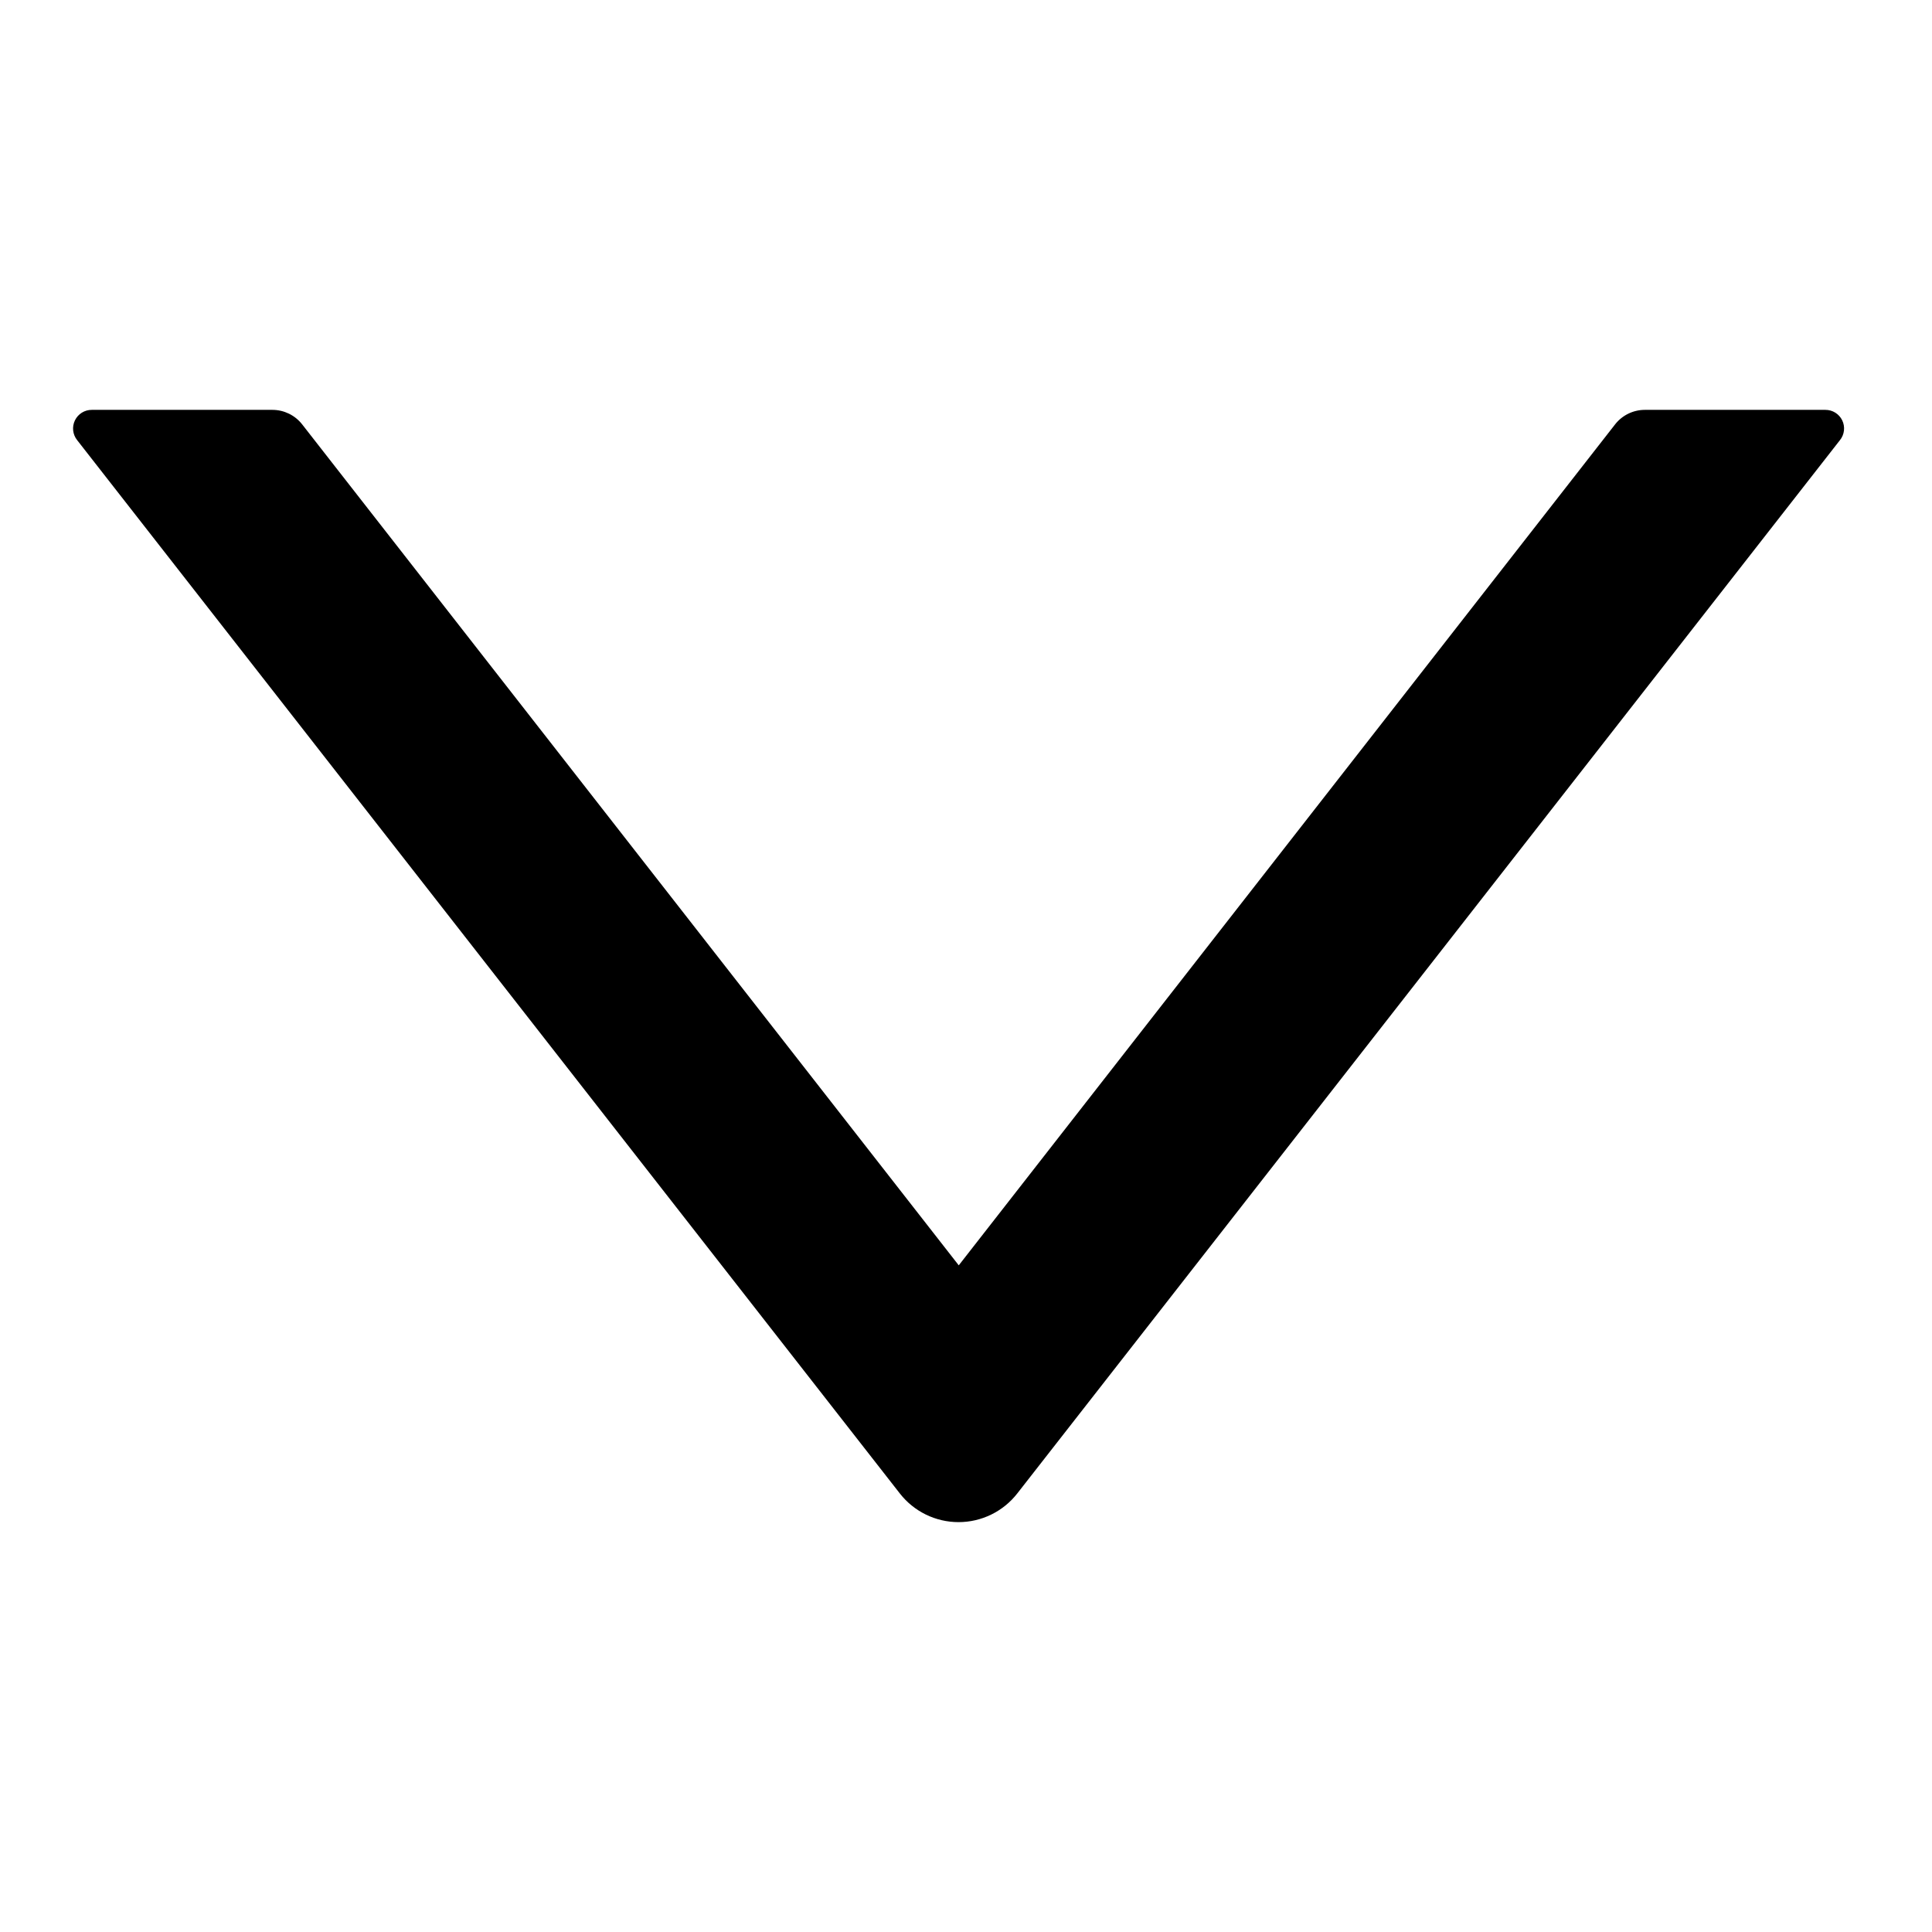
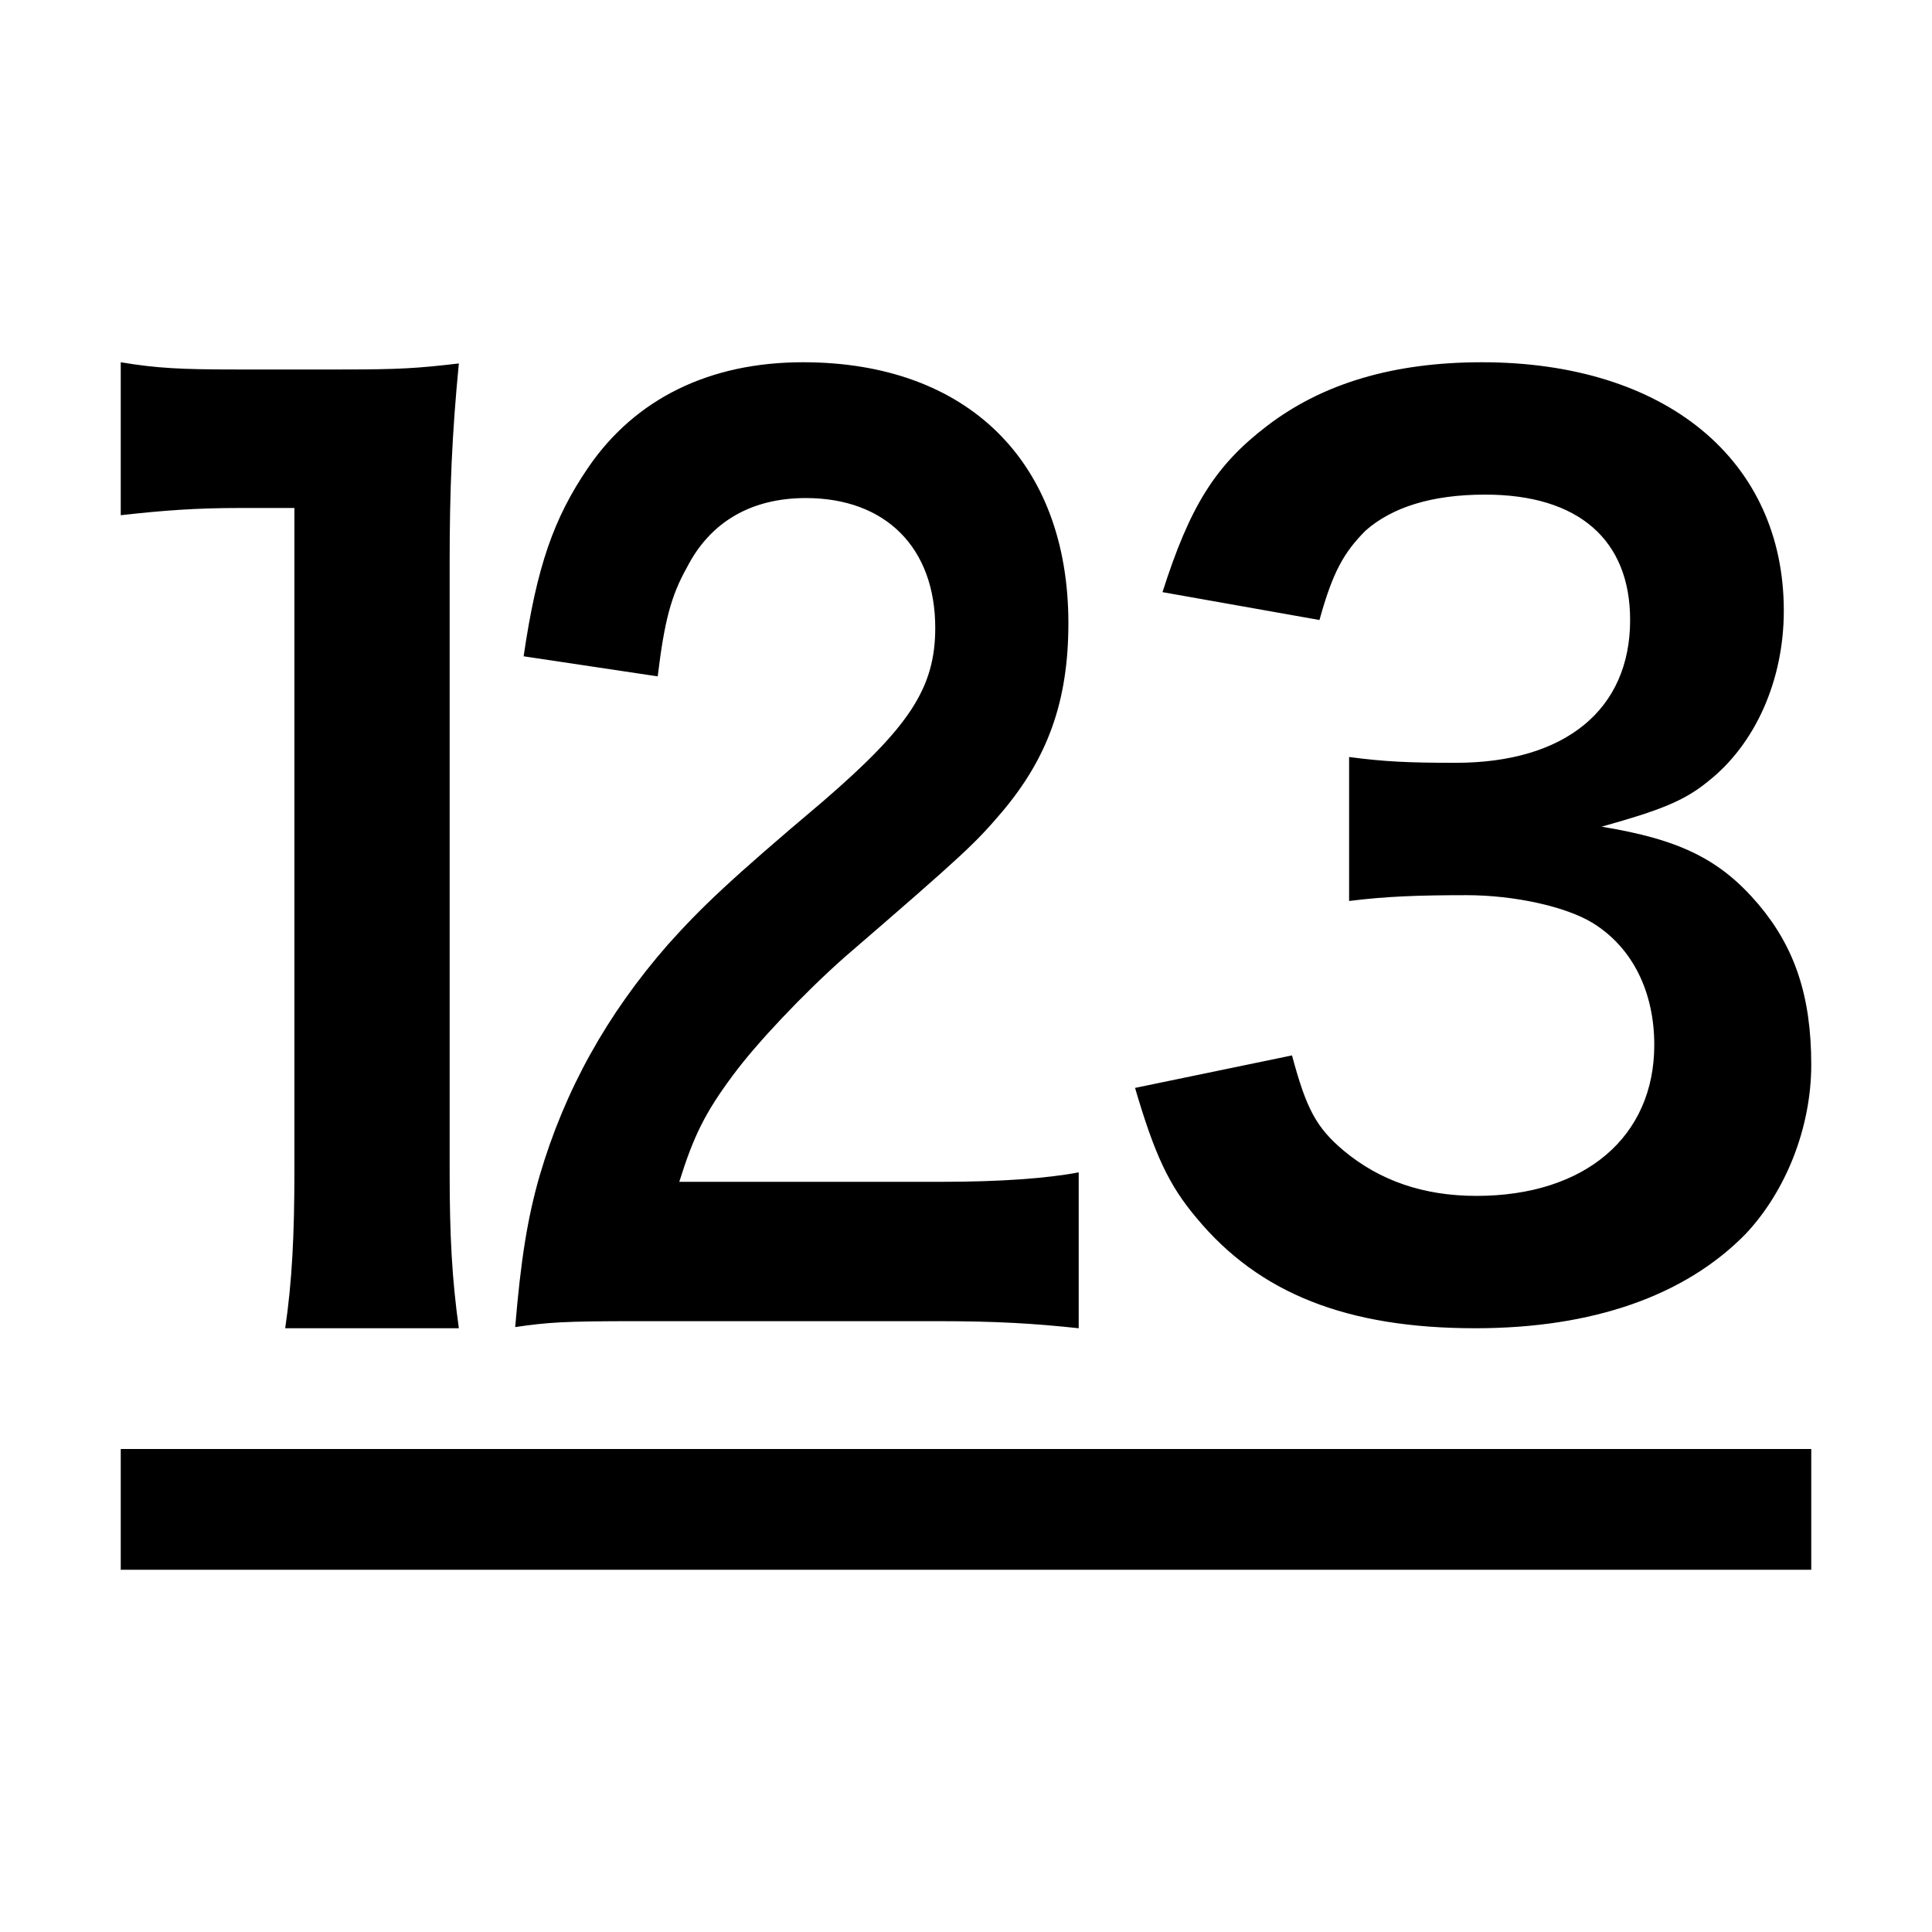
- <svg xmlns="http://www.w3.org/2000/svg" t="1712828000918" class="icon" viewBox="0 0 1024 1024" version="1.1" p-id="1939" width="200" height="200">
-   <path d="M144.427 217.237H48.661a9.877 9.877 0 0 0-7.808 16l436.053 558.293a39.467 39.467 0 0 0 62.293 0l436.053-558.293a9.856 9.856 0 0 0-7.787-16h-95.723a20.032 20.032 0 0 0-15.616 7.573L508.16 670.656l-348.117-445.867a20.032 20.032 0 0 0-15.616-7.552z" fill="#000000" p-id="1940" />
+ <svg xmlns="http://www.w3.org/2000/svg" t="1713487528253" class="icon" viewBox="0 0 1024 1024" version="1.1" p-id="5632" id="mx_n_1713487528253" width="200" height="200">
+   <path d="M243.2 704C239.543 677.825 238.324 654.843 238.324 621.007L238.324 297.975C238.324 259.671 239.543 230.304 243.2 192.638 221.257 195.192 212.114 195.83 181.029 195.83L124.952 195.83C96.305 195.83 82.895 195.192 64 192L64 273.077C86.552 270.524 104.229 269.247 126.781 269.247L156.038 269.247 156.038 621.007C156.038 654.204 154.819 679.102 151.162 704L243.2 704ZM496.694 700.244C528.499 700.244 548.377 701.496 571.733 704L571.733 621.379C555.334 624.509 530.487 626.386 499.179 626.386L360.033 626.386C367.487 602.601 373.45 590.083 388.359 570.054 400.783 553.154 425.63 526.866 447.496 507.462 512.099 451.756 517.069 446.748 530.983 430.474 555.334 401.682 566.267 371.638 566.267 330.328 566.267 244.577 512.596 192 425.63 192 375.935 192 336.676 211.403 311.829 247.707 293.442 274.621 284.497 300.284 277.539 347.853L348.603 358.494C352.082 329.702 355.56 315.932 364.008 300.91 376.432 276.499 398.298 263.98 427.121 263.98 469.362 263.98 495.7 290.269 495.7 332.831 495.7 364.753 481.785 385.408 436.066 424.841 386.371 466.778 371.463 481.174 354.069 500.577 321.768 537.506 299.405 577.565 285.987 623.257 279.527 645.79 276.048 667.697 273.067 703.374 290.46 700.87 298.411 700.244 337.173 700.244L496.694 700.244ZM601.6 576.615C612.073 612.308 619.636 628.308 634.182 645.538 667.345 685.538 713.891 704 781.964 704 844.218 704 893.091 686.769 925.091 654.154 946.618 631.385 960 597.538 960 564.308 960 528 951.273 502.154 932.073 479.385 911.709 455.385 890.182 444.923 848.873 438.154 879.709 429.538 892.509 424.615 905.309 414.154 930.327 394.462 945.455 360.615 945.455 323.692 945.455 243.692 882.618 192 785.455 192 738.909 192 701.091 203.077 671.418 225.846 644.073 246.769 630.691 268.308 616.145 313.846L699.345 328.615C706.327 303.385 712.145 292.923 723.782 281.231 737.745 268.923 758.691 262.154 787.2 262.154 836.655 262.154 864 286.154 864 328.615 864 376 829.673 404.308 771.491 404.308 746.473 404.308 733.673 403.692 715.055 401.231L715.055 477.538C734.836 475.077 751.709 474.462 777.309 474.462 802.909 474.462 830.255 480.615 844.218 489.231 865.164 502.154 876.8 525.538 876.8 553.846 876.8 602.462 840.145 633.846 782.545 633.846 754.618 633.846 731.345 625.846 712.145 609.846 697.6 597.538 692.364 587.692 684.8 559.385L601.6 576.615ZM64 768 960 768 960 832 64 832 64 768Z" p-id="5633" />
</svg>
